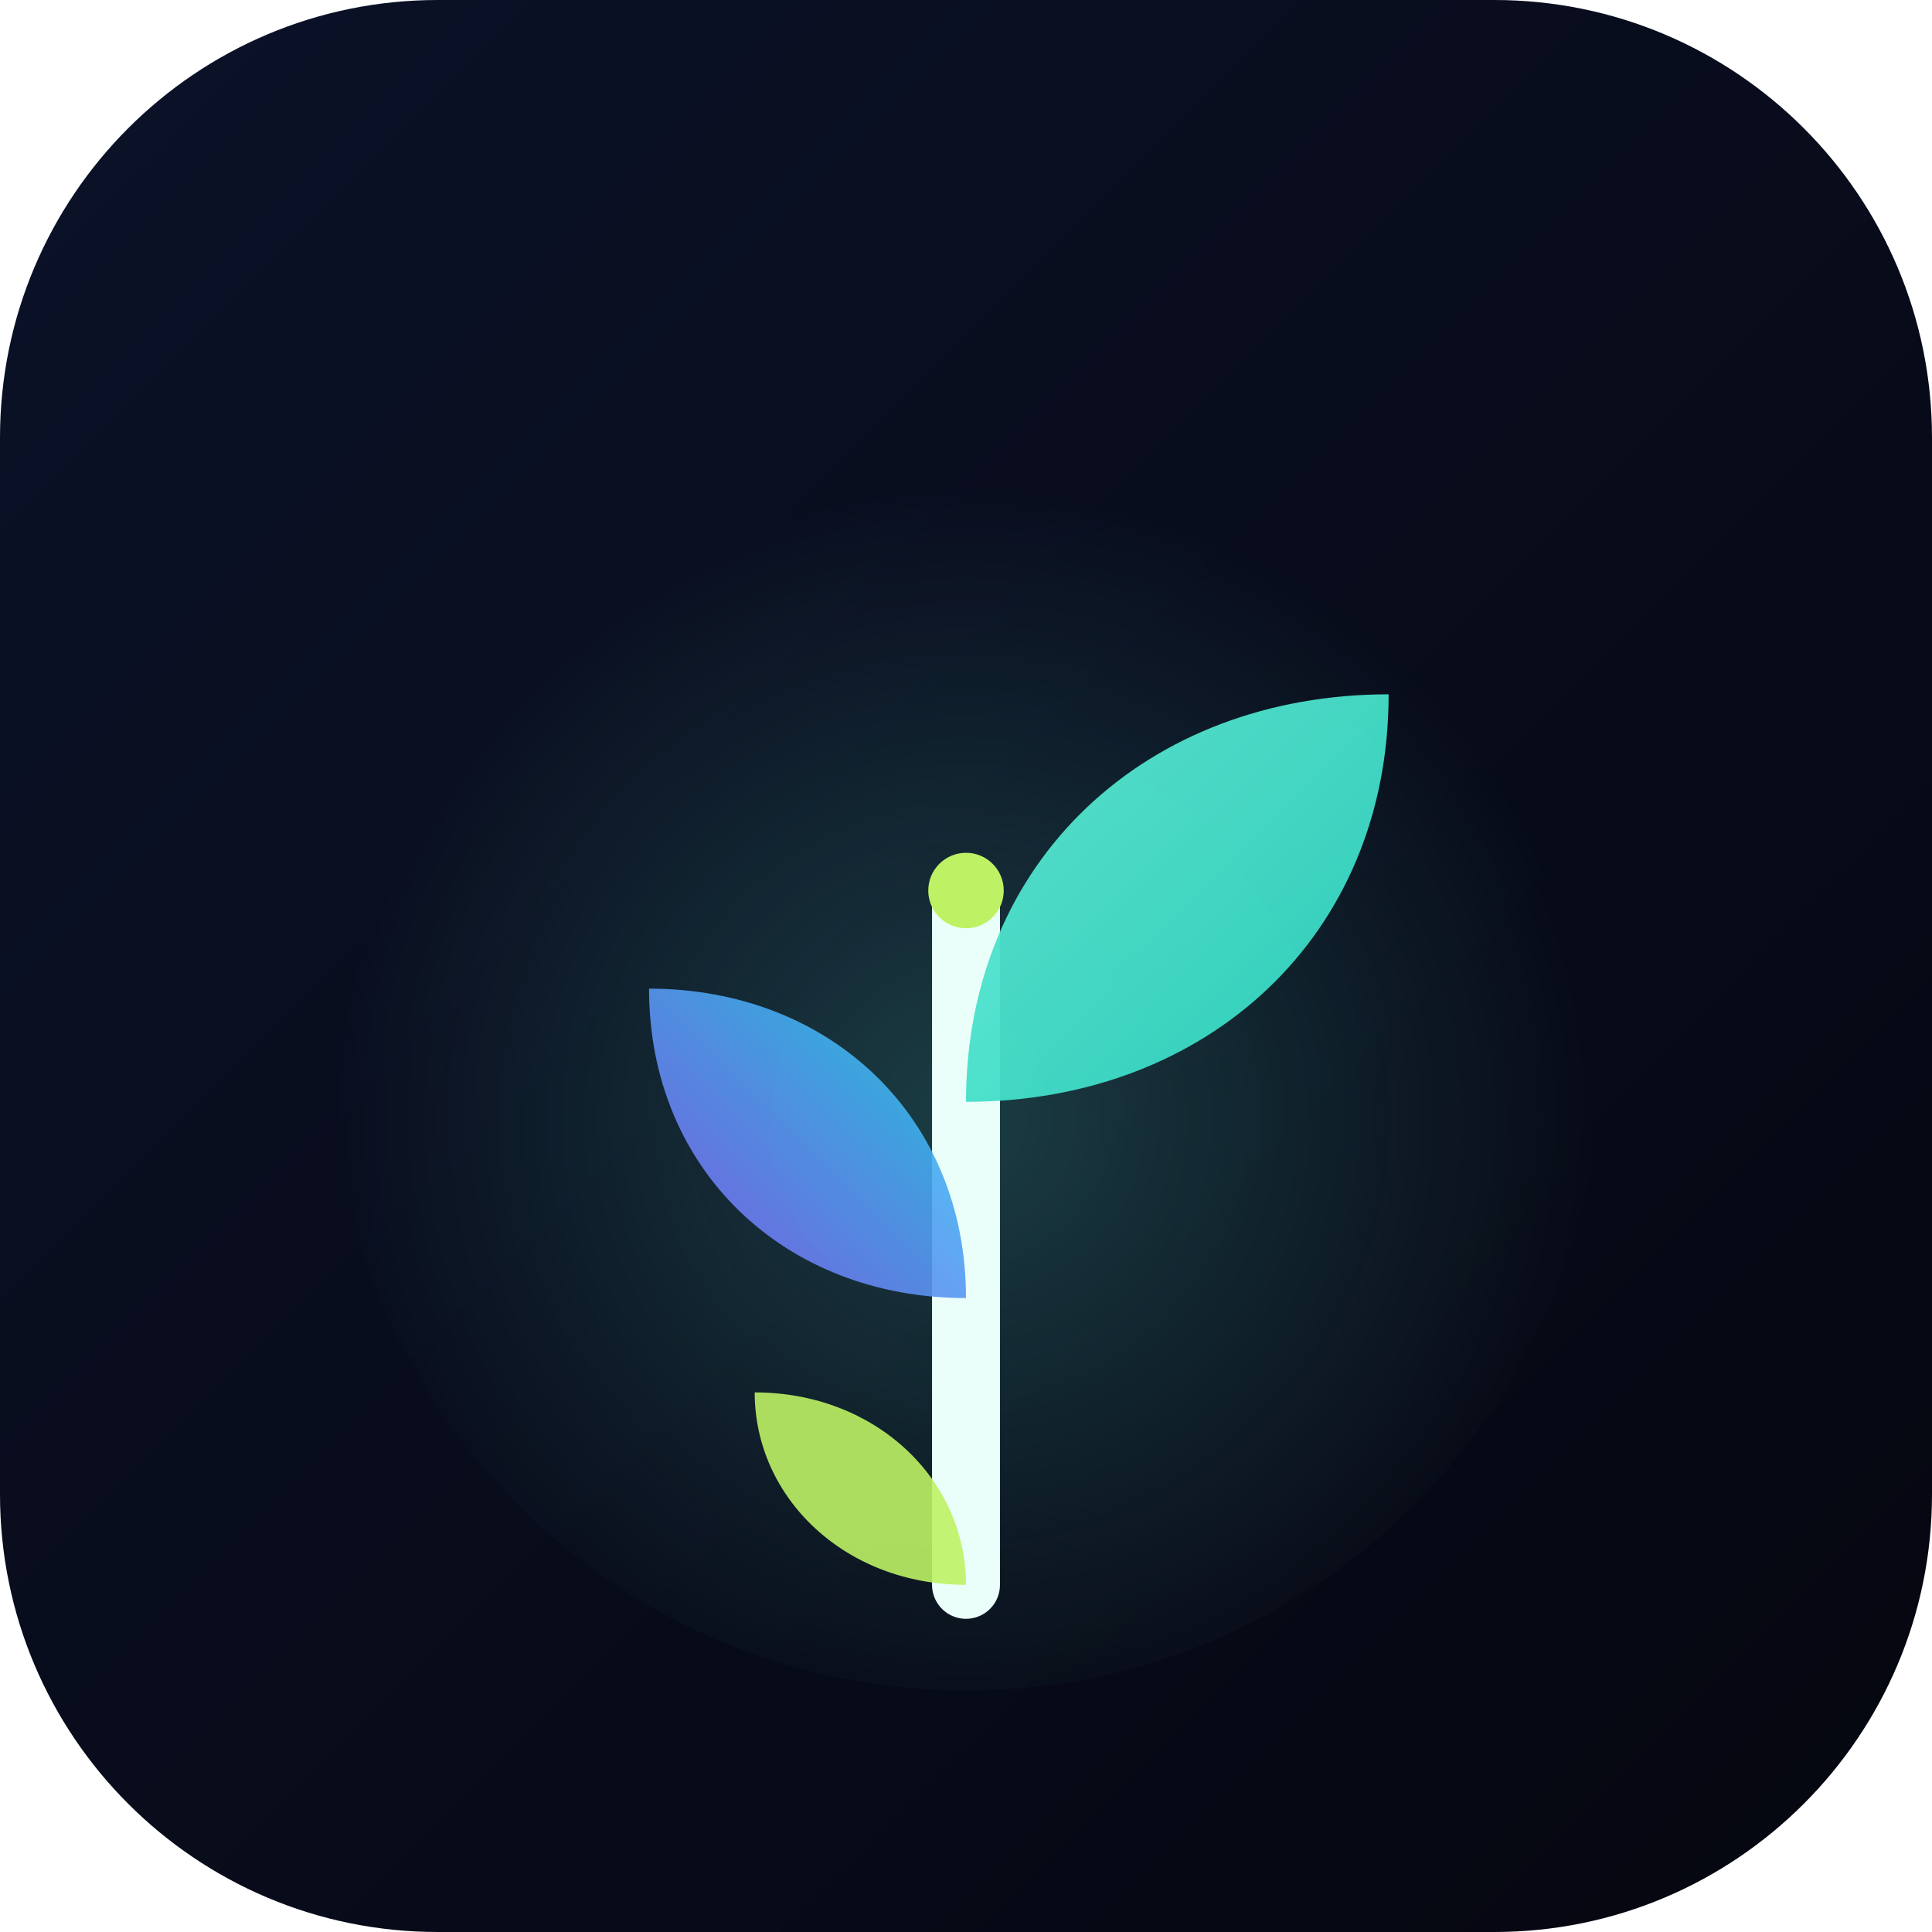
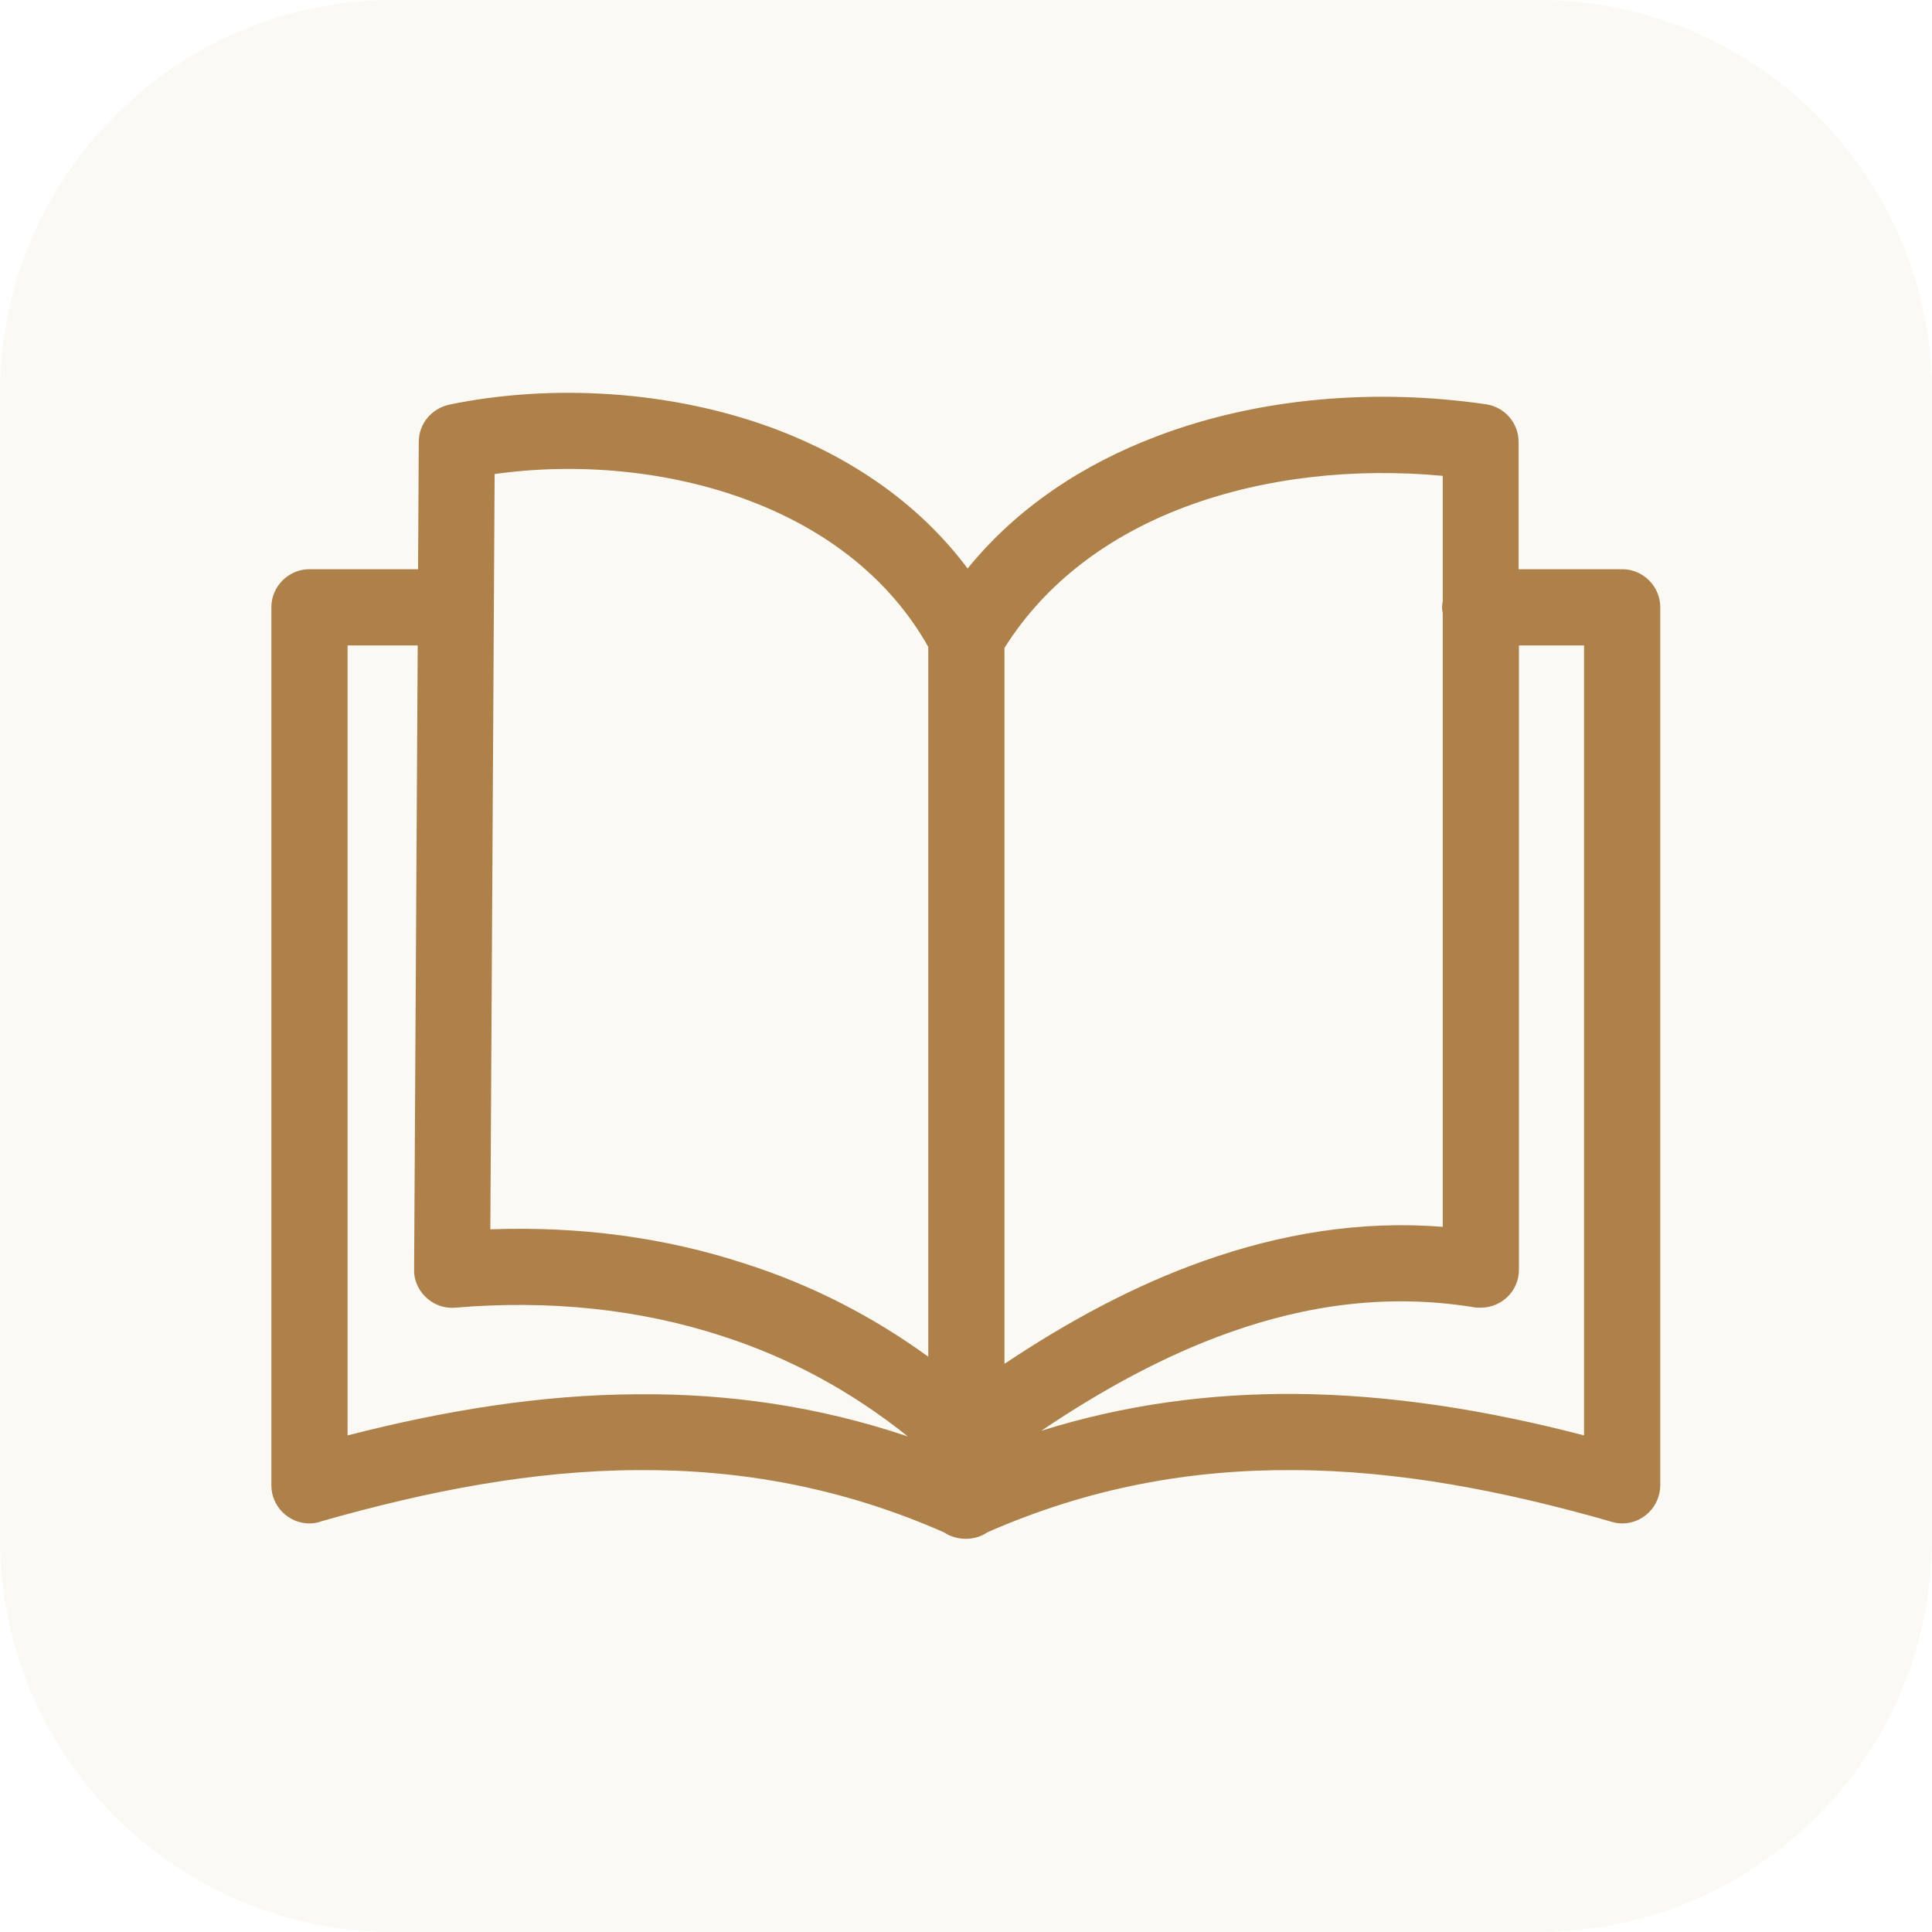
- <svg xmlns="http://www.w3.org/2000/svg" viewBox="0 0 512 512" role="img" aria-label="Raíz">
-   <defs>
-     <linearGradient id="bg" x1="0" y1="0" x2="1" y2="1">
-       <stop stop-color="#0b1228" />
-       <stop offset="1" stop-color="#05060f" />
-     </linearGradient>
-     <linearGradient id="leaf1" x1="0" y1="0" x2="1" y2="1">
-       <stop stop-color="#5eead4" />
-       <stop offset="1" stop-color="#2dd4bf" />
-     </linearGradient>
-     <linearGradient id="leaf2" x1="0" y1="1" x2="1" y2="0">
-       <stop stop-color="#8b5cf6" />
-       <stop offset="1" stop-color="#22d3ee" />
-     </linearGradient>
-     <radialGradient id="glow" cx="50%" cy="55%" r="50%">
-       <stop stop-color="#5eead4" stop-opacity=".22" />
-       <stop offset="1" stop-color="#5eead4" stop-opacity="0" />
-     </radialGradient>
-   </defs>
-   <rect width="512" height="512" rx="116" fill="url(#bg)" />
-   <circle cx="256" cy="280" r="168" fill="url(#glow)" />
-   <path d="M256 420V236" stroke="#eafffa" stroke-width="18" stroke-linecap="round" />
-   <path d="M256 292c0-64 48-108 112-108 0 64-48 108-112 108Z" fill="url(#leaf1)" opacity=".95" />
-   <path d="M256 344c0-48-36-82-84-82 0 48 36 82 84 82Z" fill="url(#leaf2)" opacity=".9" />
-   <path d="M256 420c-32 0-56-23-56-51 32 0 56 23 56 51Z" fill="#bef264" opacity=".9" />
-   <circle cx="256" cy="236" r="10" fill="#bef264" />
+ <svg xmlns="http://www.w3.org/2000/svg" viewBox="941.5 -58 5400 5400" role="img" aria-label="SINE">
+   <rect x="941.5" y="-58" width="5400" height="5400" rx="1100" fill="#fbf9f4" />
+   <g>
+     <rect x="1700" y="1040" width="3883" height="3204" fill="none" />
+     <defs>
+       <clipPath id="b">
+         <path d="m1700 1040h3882v3203h-3882v-3203z" />
+       </clipPath>
+     </defs>
+     <g clip-path="url(#b)">
+       <path d="m2099 3482 10-1736h-196v2208c269-69 540-114 812-115 251-2 502 33 754 118-157-126-331-220-517-280-235-77-488-102-748-80-58 5-110-39-115-97v-18zm2875-1826c-1-6-2-11-2-17 0-5 1-10 2-16v-351c-247-23-501 4-723 88-207 78-386 208-502 393v2001c181-121 366-220 555-287 217-77 439-114 670-96v-1715zm213-123h289c58 0 106 48 106 106v2454c0 59-48 107-106 107-12 0-24-2-35-6-297-85-592-142-884-143-285-2-570 48-856 174-17 12-39 18-60 18-22 0-43-6-61-18-286-126-571-176-855-174-293 1-587 58-885 143-10 4-22 6-34 6-58 0-106-48-106-106v-2455c0-58 48-106 106-106h304l2-356c0-51 36-93 85-104 280-58 620-43 919 71 206 79 394 205 530 387 138-170 323-292 530-370 284-108 611-134 919-89 54 8 91 54 91 105v356h1zm-1335 2408c236-74 471-104 706-103 272 2 542 46 811 116v-2208h-182v1745c0 59-48 106-107 106-8 0-16 0-24-2-233-37-459-7-680 72-177 63-352 158-524 274zm-316-207v-1984c-111-197-292-329-496-407-230-88-490-108-716-76l-12 2111c247-9 488 22 715 97 181 58 352 145 509 259z" fill="#af814a" />
+     </g>
+   </g>
</svg>
